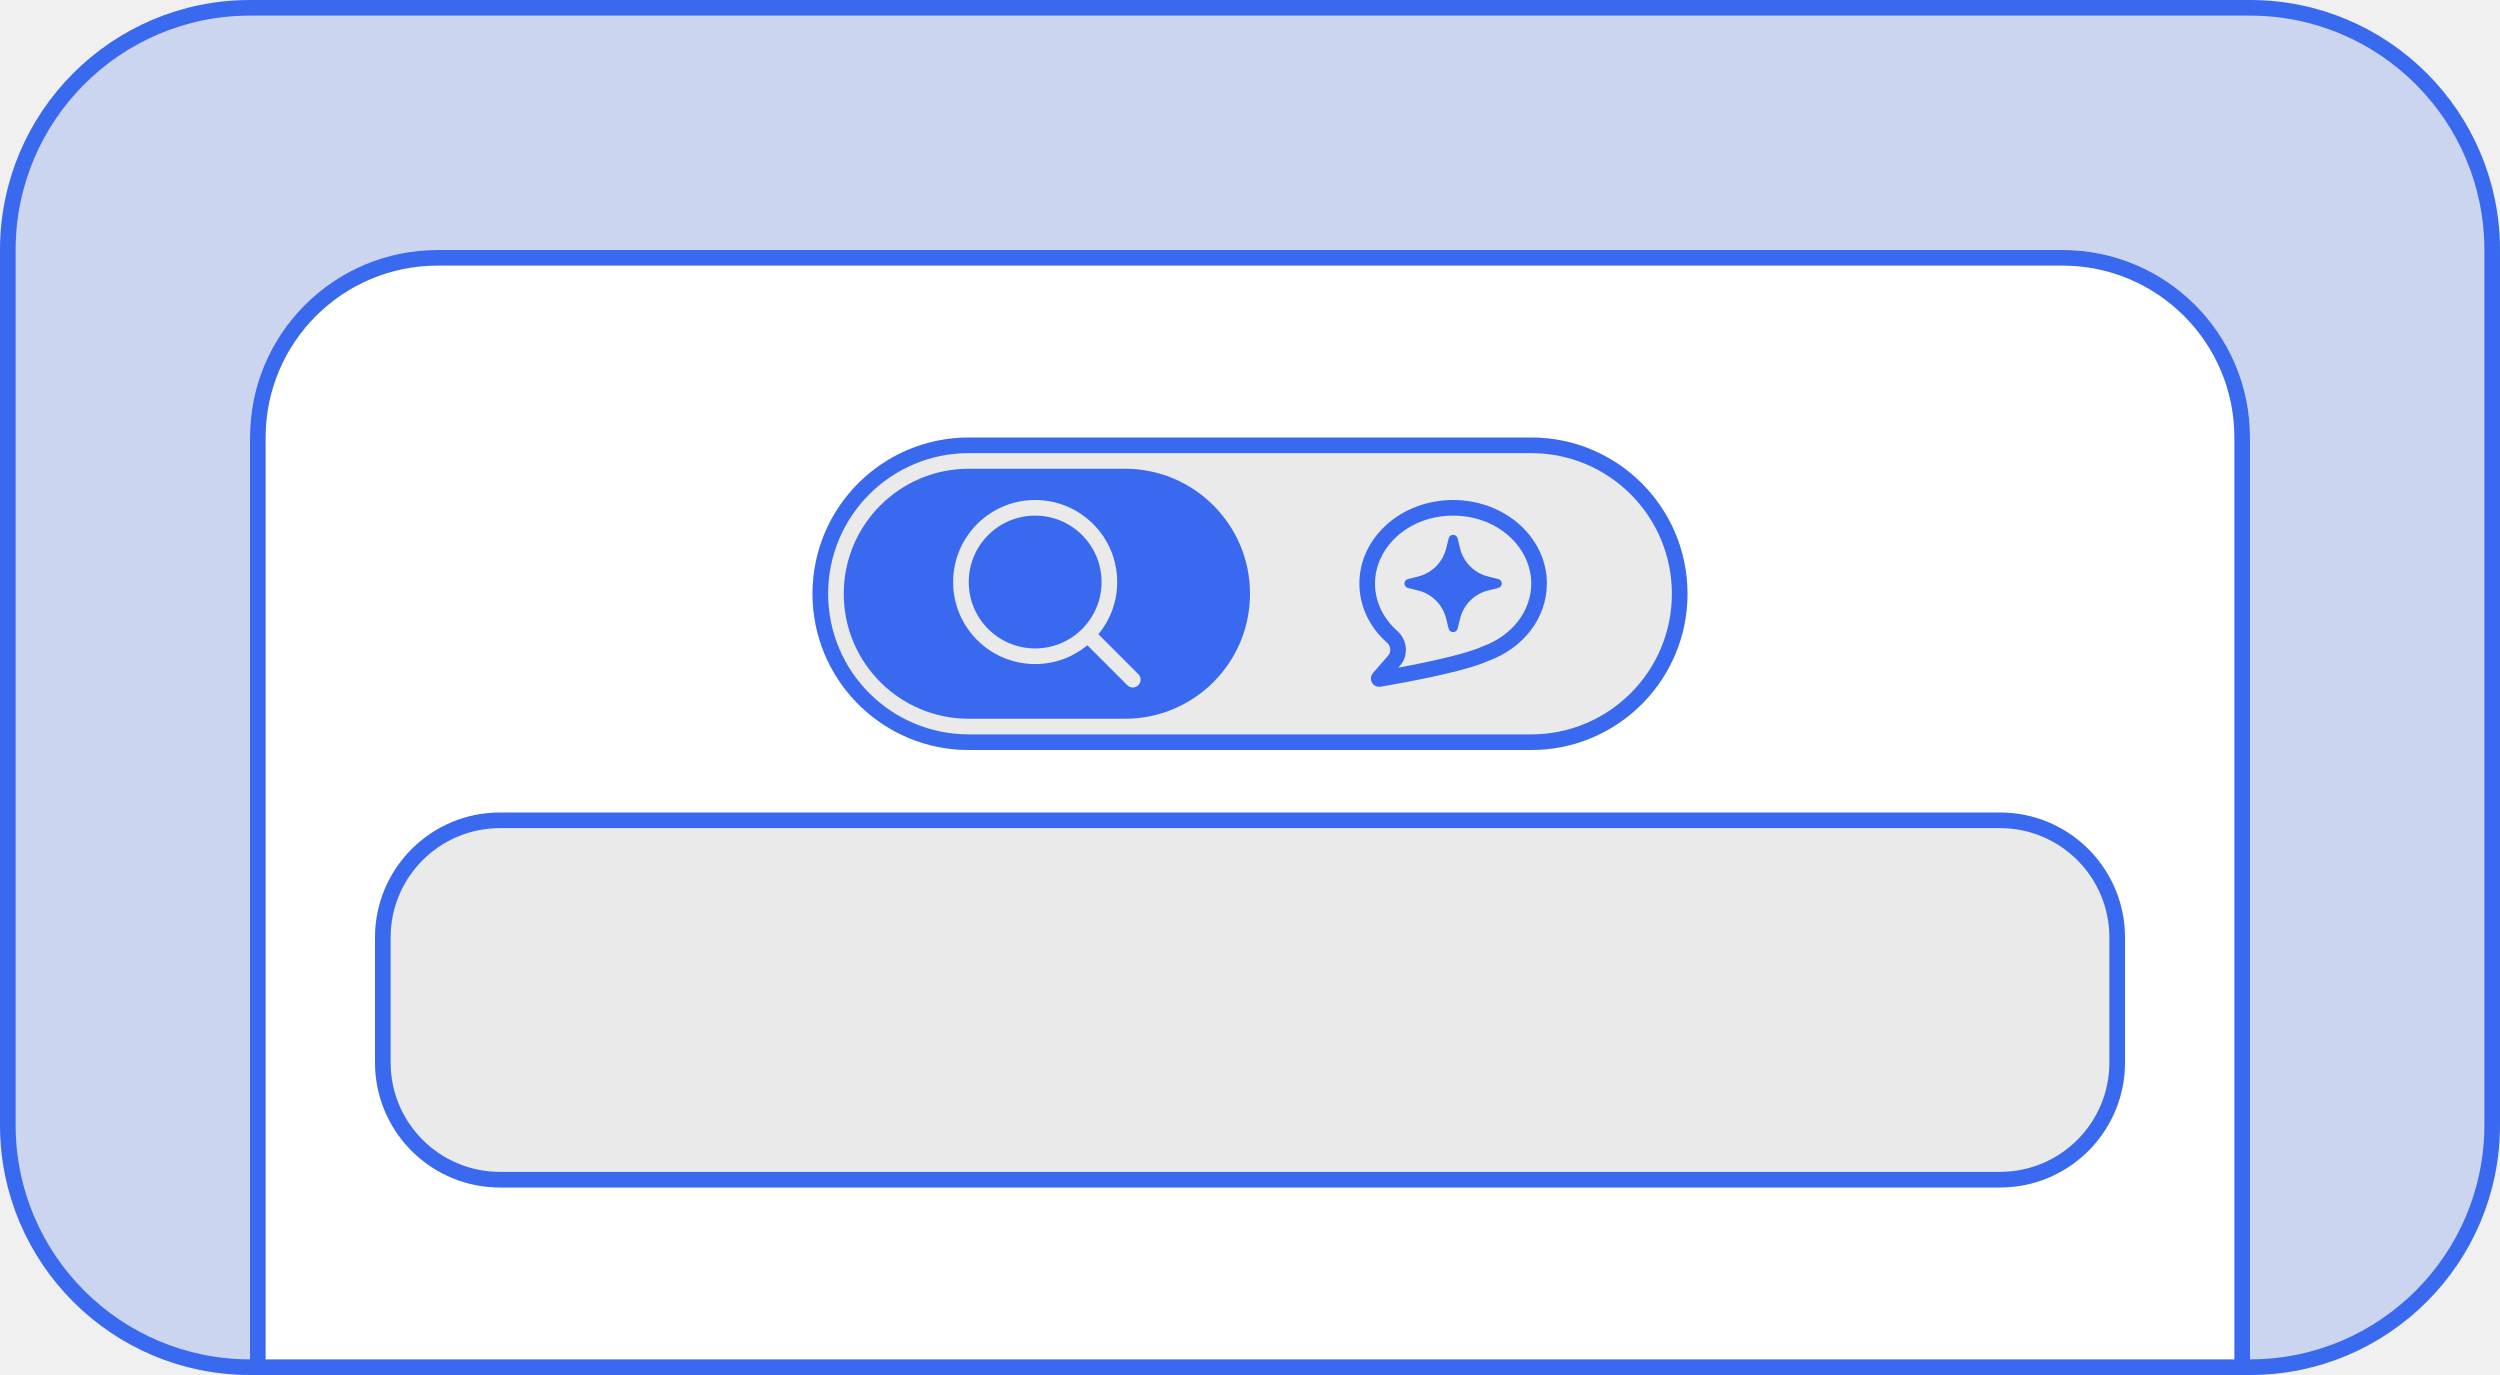
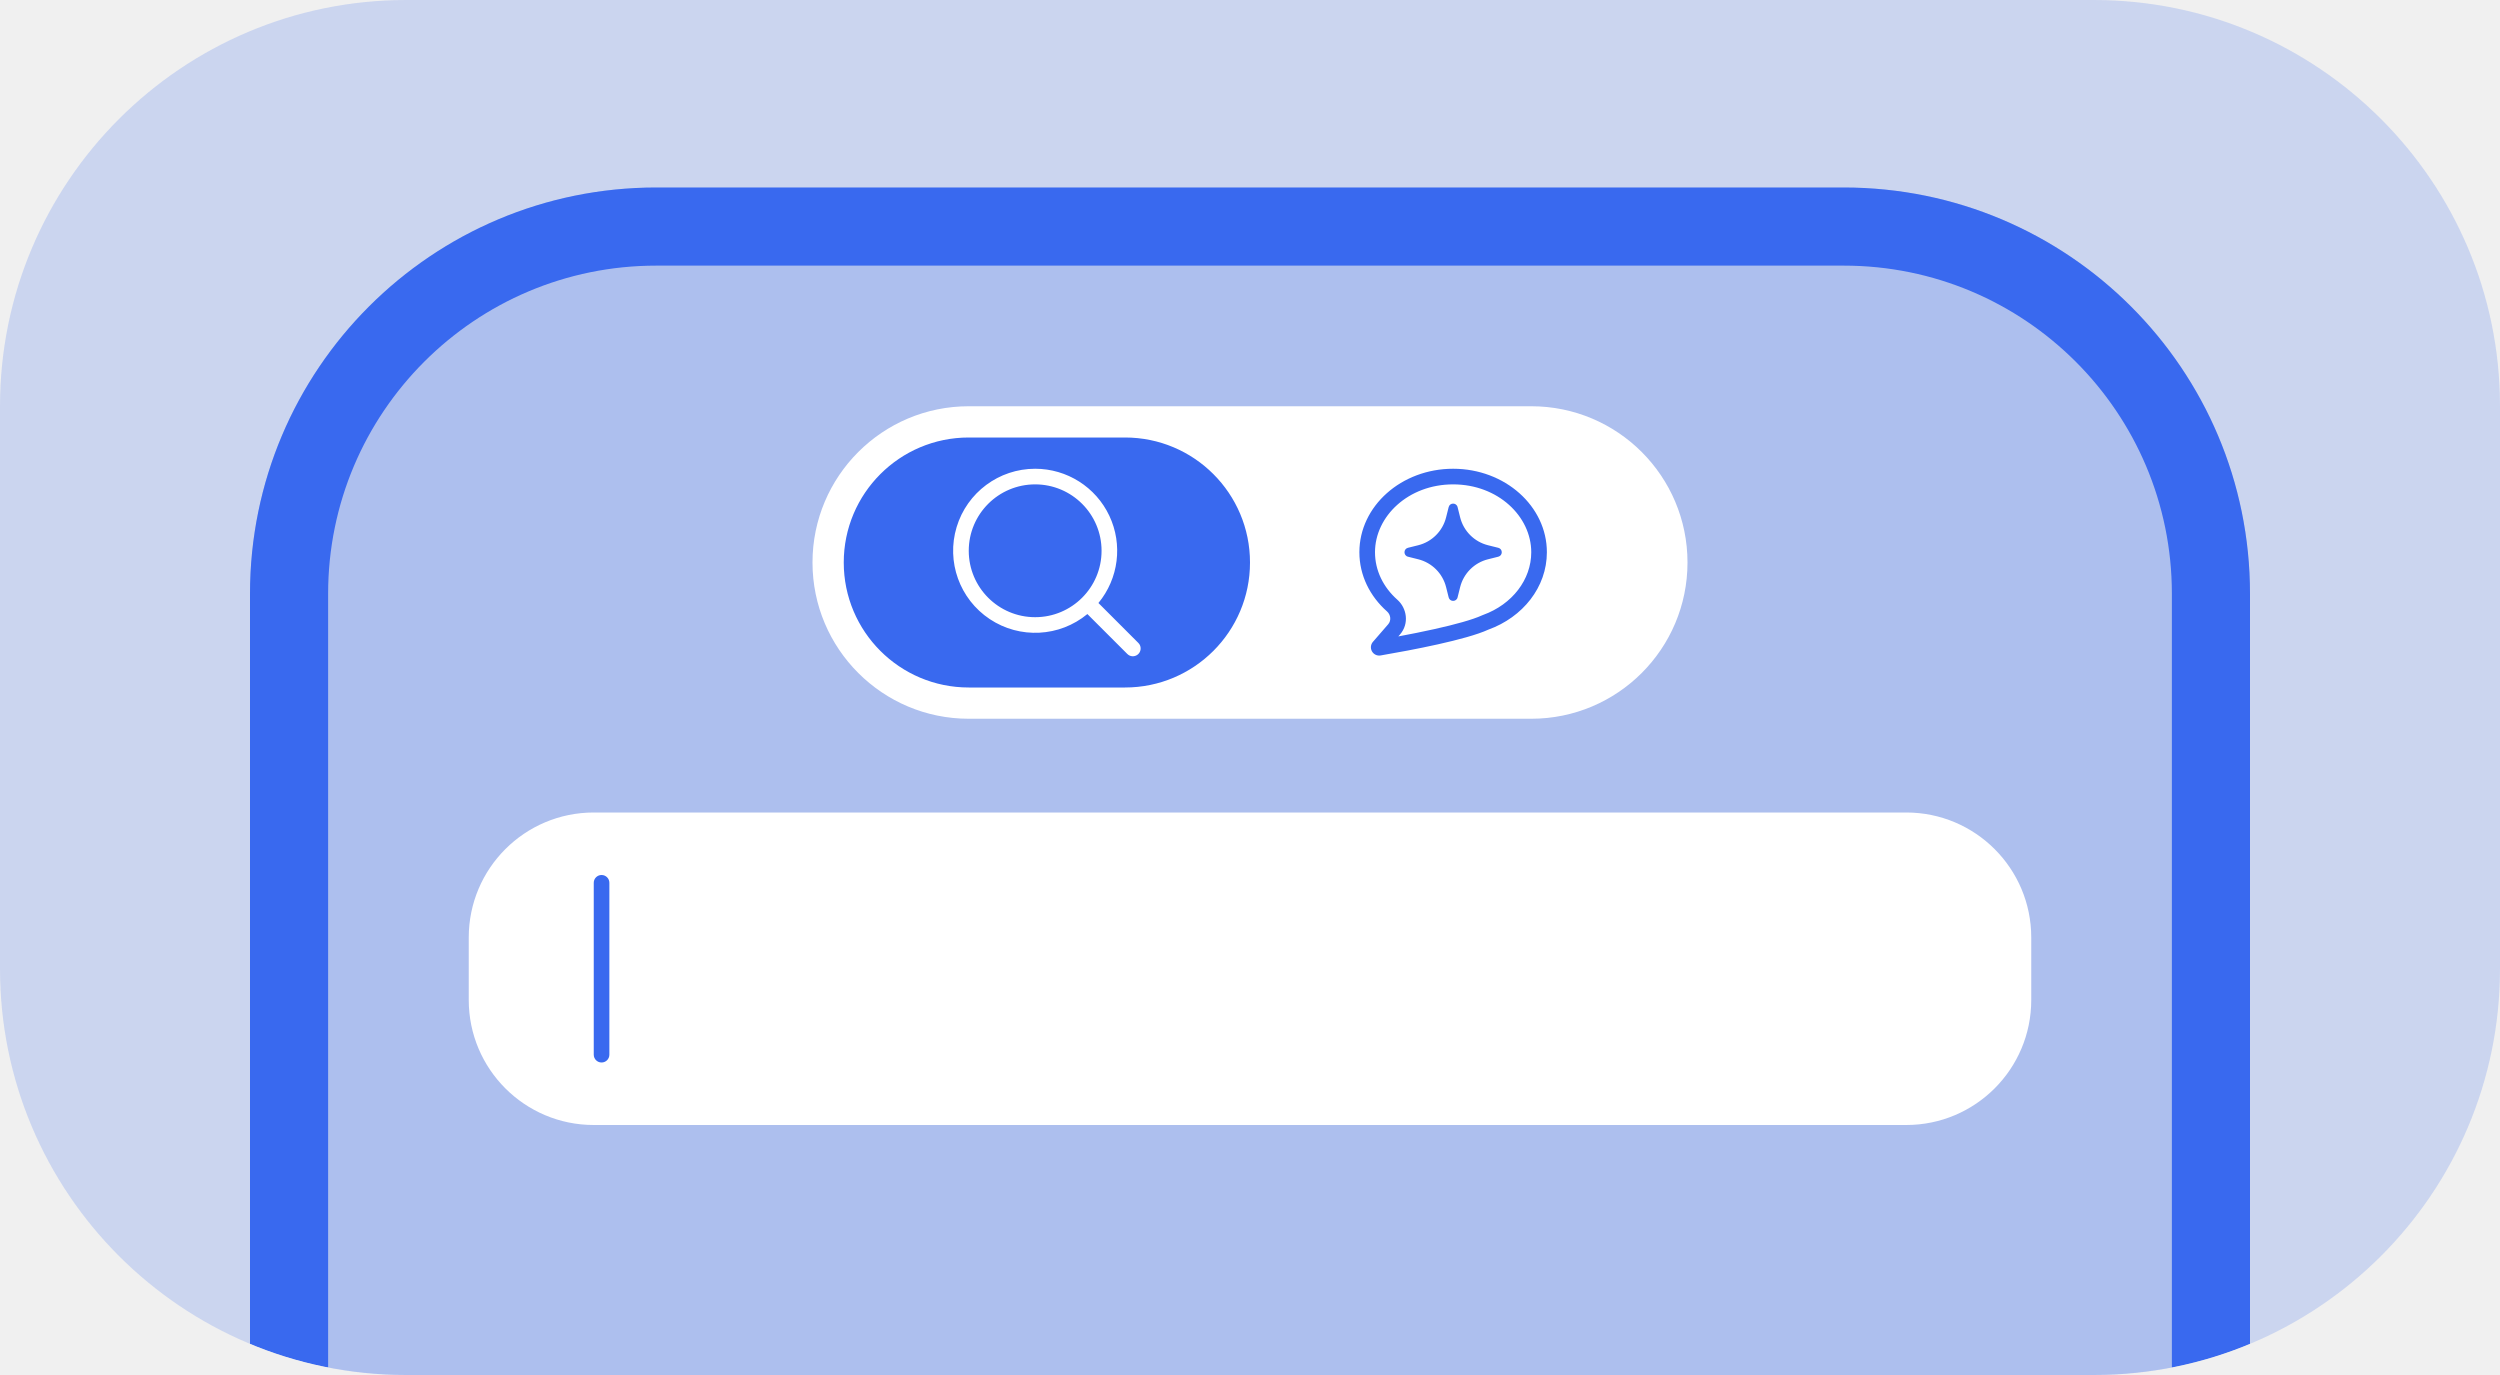
- <svg xmlns="http://www.w3.org/2000/svg" width="160" height="88" viewBox="0 0 160 88" fill="none">
-   <rect x="0.5" y="0.5" width="159" height="87" rx="15.5" fill="#3969EF" fill-opacity="0.2" />
-   <rect x="0.5" y="0.5" width="159" height="87" rx="15.5" stroke="#3969EF" />
-   <path d="M16 28C16 21.373 21.373 16 28 16H132C138.627 16 144 21.373 144 28V88H16V28Z" fill="white" />
-   <path d="M128 52C132.418 52 136 55.582 136 60V68C136 72.418 132.418 76 128 76H32C27.582 76 24 72.418 24 68V60C24 55.582 27.582 52 32 52H128ZM98 28C103.523 28 108 32.477 108 38C108 43.523 103.523 48 98 48H62C56.477 48 52 43.523 52 38C52 32.477 56.477 28 62 28H98Z" fill="#1F1F1F" fill-opacity="0.09" />
-   <mask id="path-5-inside-1_3047_101808" fill="white">
-     <path d="M16 28C16 21.373 21.373 16 28 16H132C138.627 16 144 21.373 144 28V88H16V28Z" />
-   </mask>
-   <path d="M144 88V89H145V88H144ZM16 88H15V89H16V88ZM28 16V17H132V16V15H28V16ZM144 28H143V88H144H145V28H144ZM144 88V87H16V88V89H144V88ZM16 88H17V28H16H15V88H16ZM132 16V17C138.075 17 143 21.925 143 28H144H145C145 20.82 139.18 15 132 15V16ZM28 16V15C20.82 15 15 20.82 15 28H16H17C17 21.925 21.925 17 28 17V16Z" fill="#3969EF" mask="url(#path-5-inside-1_3047_101808)" />
-   <path d="M128.412 52.011C132.639 52.225 136 55.72 136 60V68C136 72.28 132.639 75.775 128.412 75.989L128 76H32C27.72 76 24.225 72.639 24.011 68.412L24 68V60C24 55.582 27.582 52 32 52H128L128.412 52.011ZM32 53C28.134 53 25 56.134 25 60V68C25 71.866 28.134 75 32 75H128C131.866 75 135 71.866 135 68V60C135 56.134 131.866 53 128 53H32ZM98 28C103.523 28 108 32.477 108 38C108 43.35 103.798 47.719 98.515 47.987L98 48H62L61.485 47.987C56.202 47.719 52 43.35 52 38C52 32.477 56.477 28 62 28H98ZM62 29C57.029 29 53 33.029 53 38C53 42.971 57.029 47 62 47H98C102.971 47 107 42.971 107 38C107 33.029 102.971 29 98 29H62ZM72 30C76.418 30 80 33.582 80 38C80 42.418 76.418 46 72 46H62C57.582 46 54 42.418 54 38C54 33.582 57.582 30 62 30H72ZM66.25 32C63.35 32 61 34.35 61 37.25C61 40.15 63.35 42.5 66.25 42.5C67.52 42.5 68.684 42.049 69.592 41.299L72.147 43.853L72.225 43.918C72.419 44.046 72.683 44.024 72.853 43.853C73.024 43.683 73.046 43.419 72.918 43.225L72.853 43.147L70.299 40.592C71.049 39.684 71.5 38.52 71.5 37.25C71.5 34.35 69.15 32 66.25 32ZM93 32C96.314 32 99 34.392 99 37.344C99 39.583 97.454 41.5 95.261 42.295C93.842 42.946 90.353 43.607 88.361 43.949C87.863 44.035 87.542 43.454 87.873 43.072L88.844 41.954C89.053 41.712 89.008 41.344 88.769 41.132C87.676 40.164 87 38.824 87 37.344C87 34.392 89.686 32 93 32ZM93 33C90.126 33 88 35.05 88 37.344C88 38.507 88.529 39.584 89.432 40.384C90.031 40.915 90.21 41.905 89.599 42.609L89.493 42.731C90.227 42.595 91.032 42.435 91.809 42.262C93.114 41.971 94.243 41.661 94.844 41.386L94.882 41.369L94.92 41.355C96.787 40.677 98 39.092 98 37.344C98 35.05 95.874 33 93 33ZM66.25 33C68.597 33 70.5 34.903 70.5 37.25C70.5 39.597 68.597 41.5 66.25 41.5C63.903 41.5 62 39.597 62 37.25C62 34.903 63.903 33 66.25 33ZM92.715 34.453C92.789 34.157 93.211 34.157 93.285 34.453L93.449 35.111C93.669 35.989 94.355 36.675 95.232 36.895L95.891 37.059C96.187 37.133 96.187 37.554 95.891 37.629L95.232 37.794C94.355 38.013 93.669 38.698 93.449 39.576L93.285 40.234C93.211 40.531 92.789 40.531 92.715 40.234L92.55 39.576C92.33 38.699 91.645 38.014 90.768 37.794L90.109 37.629C89.812 37.555 89.812 37.133 90.109 37.059L90.768 36.895C91.645 36.675 92.33 35.989 92.55 35.111L92.715 34.453Z" fill="#3969EF" />
+ <svg xmlns="http://www.w3.org/2000/svg" width="160" height="88" fill="none" viewBox="0 0 160 88">
+   <g clip-path="url(#a)">
+     <g clip-path="url(#b)">
+       <path fill="#3969EF" fill-opacity=".2" d="M0 0h160v88H0z" />
+       <path fill="#3969EF" fill-opacity=".2" d="M16 38c0-14.36 11.64-26 26-26h76c14.359 0 26 11.64 26 26v50H16V38Z" />
+       <rect width="100" height="20" x="30" y="52" fill="#fff" rx="8" />
+       <mask id="c" fill="#fff">
+         <path d="M16 38c0-14.36 11.64-26 26-26h76c14.359 0 26 11.64 26 26v50H16V38Z" />
+       </mask>
+       <path fill="#3969EF" d="M11 38C11 20.88 24.88 7 42 7h76c17.121 0 31 13.88 31 31h-10c0-11.598-9.402-21-21-21H42c-11.598 0-21 9.402-21 21H11Zm133 50H16h128ZM11 88V38C11 20.88 24.88 7 42 7v10c-11.598 0-21 9.402-21 21v50H11ZM118 7c17.121 0 31 13.88 31 31v50h-10V38c0-11.598-9.402-21-21-21V7Z" mask="url(#c)" />
+       <rect width="56" height="20" x="52" y="26" fill="#fff" rx="10" />
+       <path fill="#3969EF" d="M93 30c3.314 0 6 2.392 6 5.344 0 2.239-1.546 4.156-3.74 4.95-1.418.652-4.907 1.313-6.899 1.655a.531.531 0 0 1-.488-.877l.97-1.118c.21-.242.165-.61-.074-.822C87.676 38.164 87 36.824 87 35.344 87 32.392 89.686 30 93 30Zm0 1c-2.874 0-5 2.05-5 4.344 0 1.163.529 2.24 1.432 3.04.6.531.778 1.52.167 2.225l-.106.122a68.235 68.235 0 0 0 2.316-.47c1.305-.29 2.434-.6 3.035-.875l.038-.017.038-.014c1.867-.678 3.08-2.263 3.08-4.011C98 33.05 95.874 31 93 31Zm-.285 1.453c.074-.296.496-.297.57 0l.164.658c.22.878.906 1.564 1.783 1.784l.659.164c.296.074.296.495 0 .57l-.659.165a2.45 2.45 0 0 0-1.783 1.782l-.164.658c-.074.297-.496.297-.57 0l-.165-.658a2.45 2.45 0 0 0-1.782-1.782l-.659-.165c-.296-.074-.296-.496 0-.57l.659-.164a2.45 2.45 0 0 0 1.782-1.784l.165-.658ZM72 28a8 8 0 1 1 0 16H62a8 8 0 1 1 0-16h10Zm-5.75 2a5.25 5.25 0 1 0 3.342 9.299l2.555 2.554.078.065a.5.5 0 0 0 .693-.693l-.065-.078-2.554-2.555A5.25 5.25 0 0 0 66.25 30Zm0 1a4.25 4.25 0 1 1 0 8.5 4.25 4.25 0 0 1 0-8.5Z" />
+       <rect width="1" height="12" x="38" y="56" fill="#3969EF" rx=".5" />
+     </g>
+   </g>
+   <defs>
+     <clipPath id="a">
+       <path fill="#fff" d="M0 0h160v88H0z" />
+     </clipPath>
+     <clipPath id="b">
+       <rect width="160" height="88" fill="#fff" rx="26" />
+     </clipPath>
+   </defs>
</svg>
